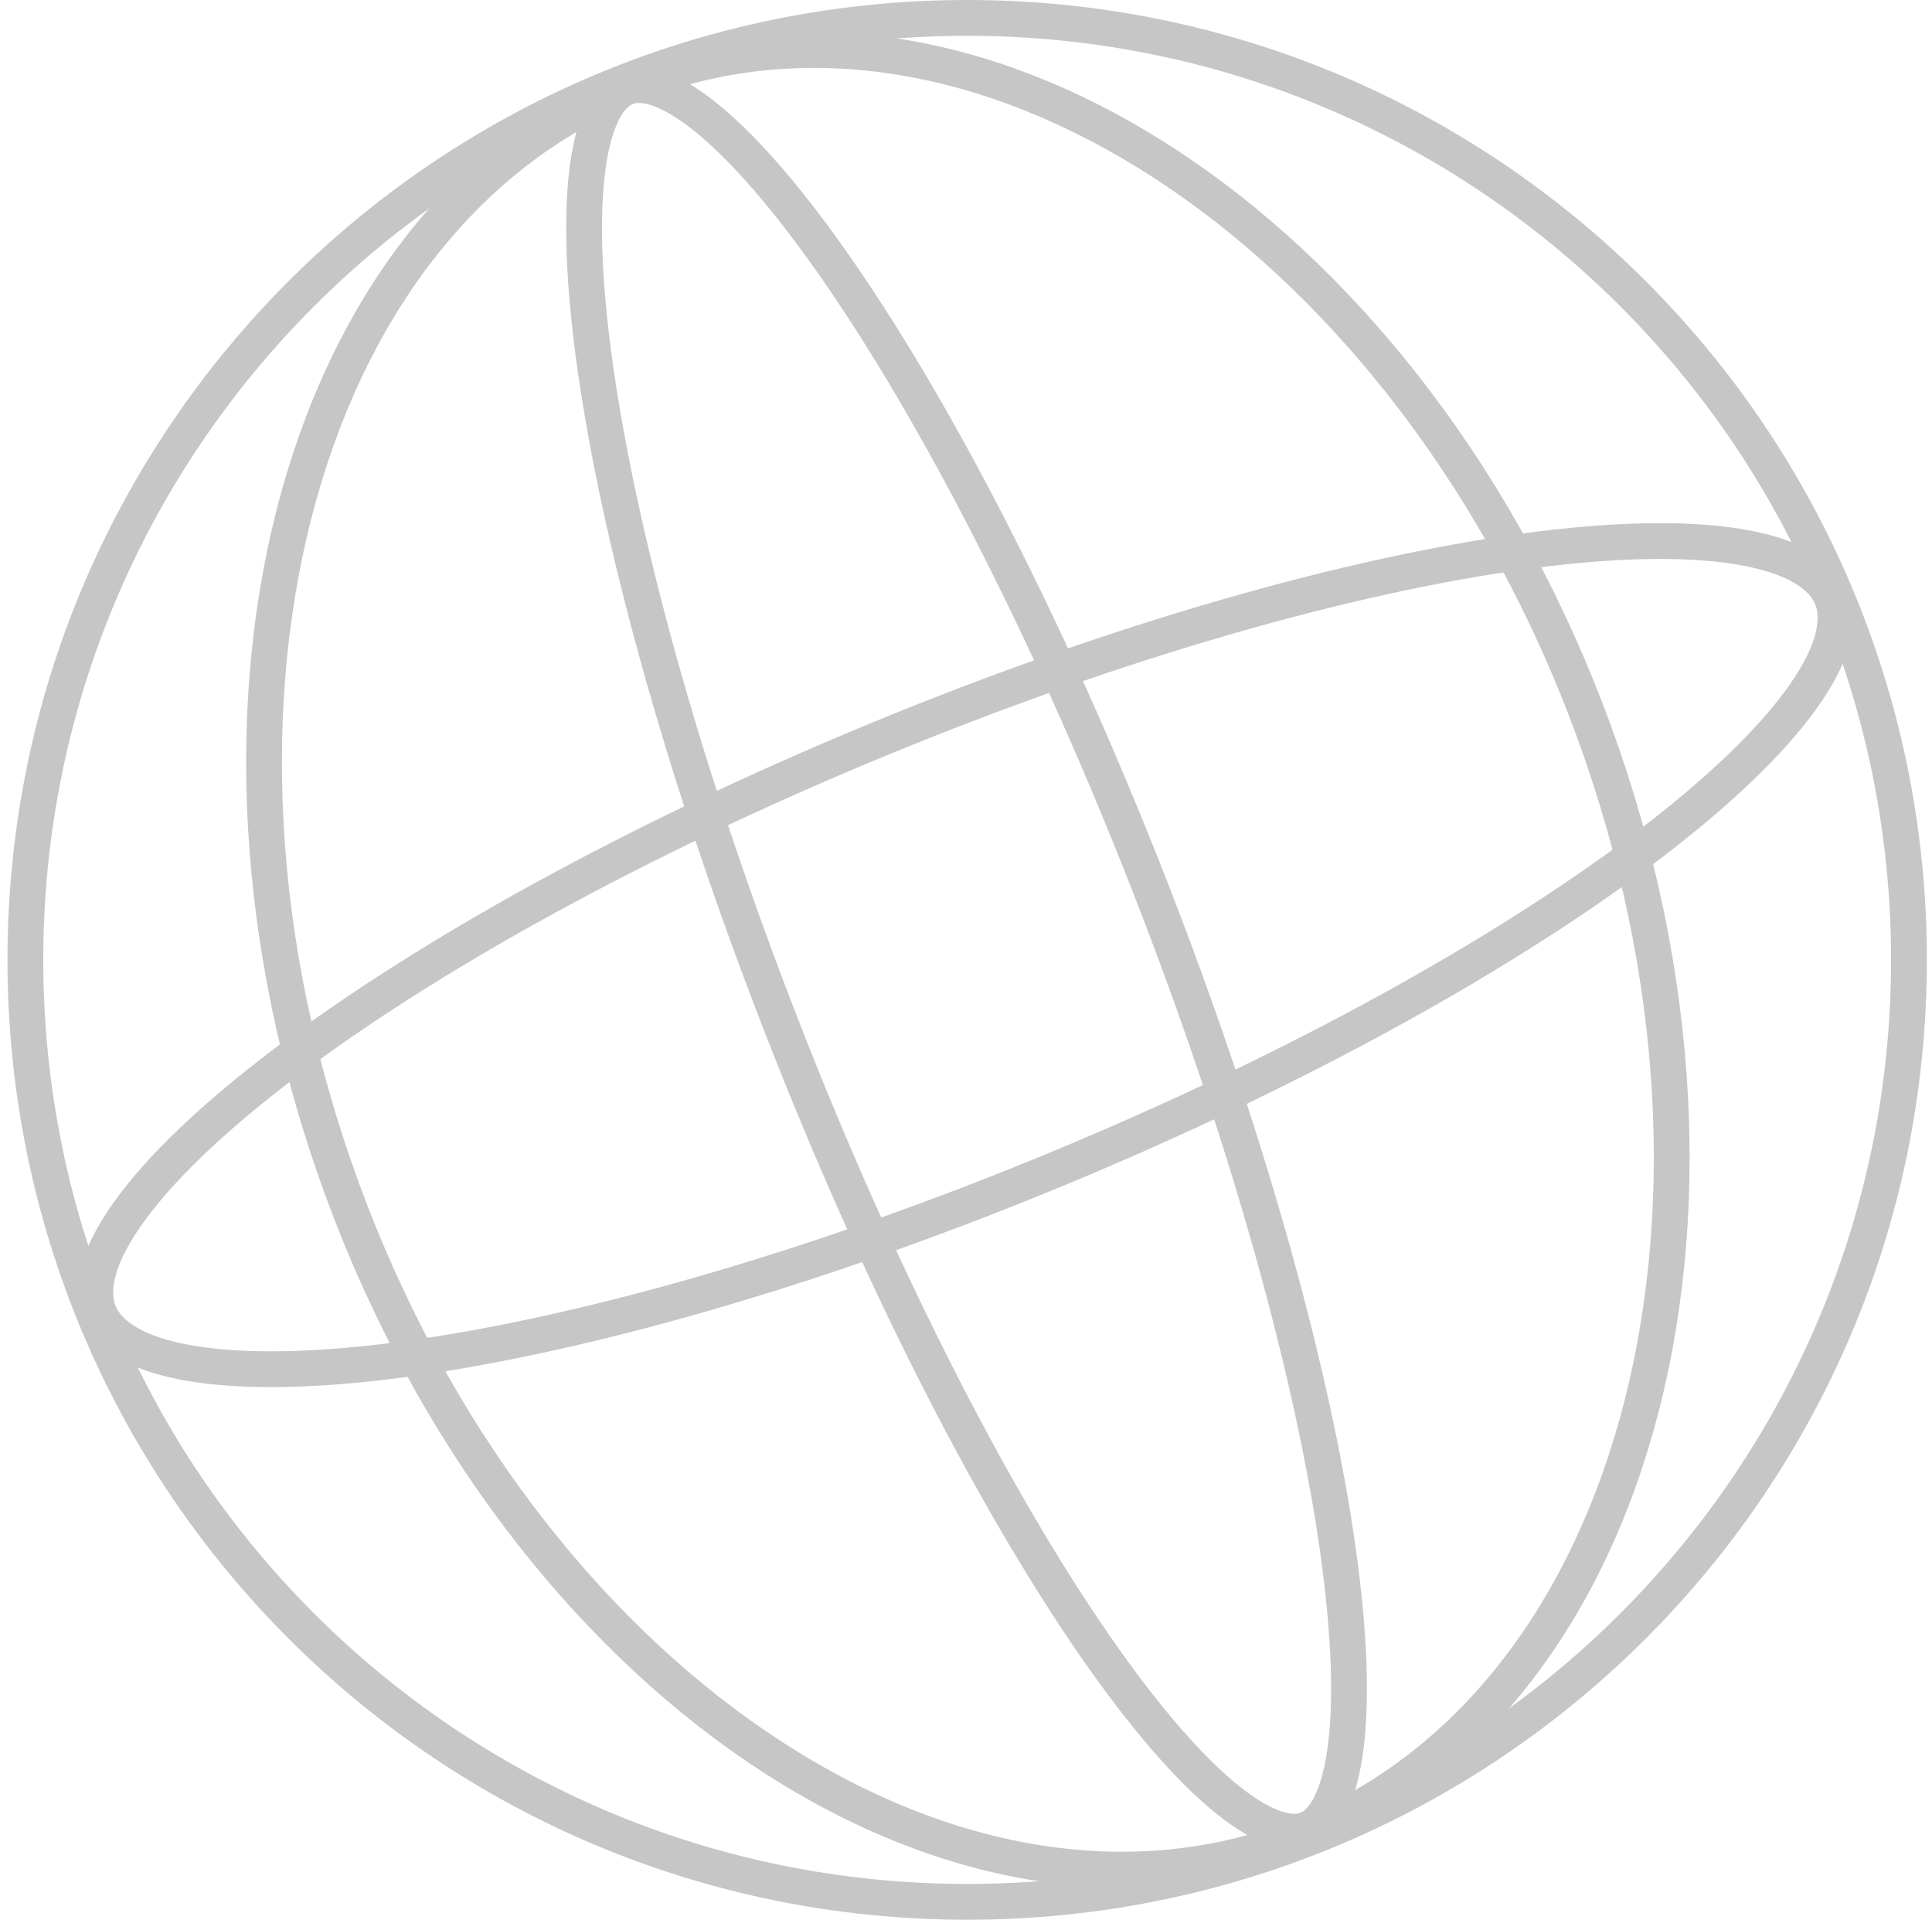
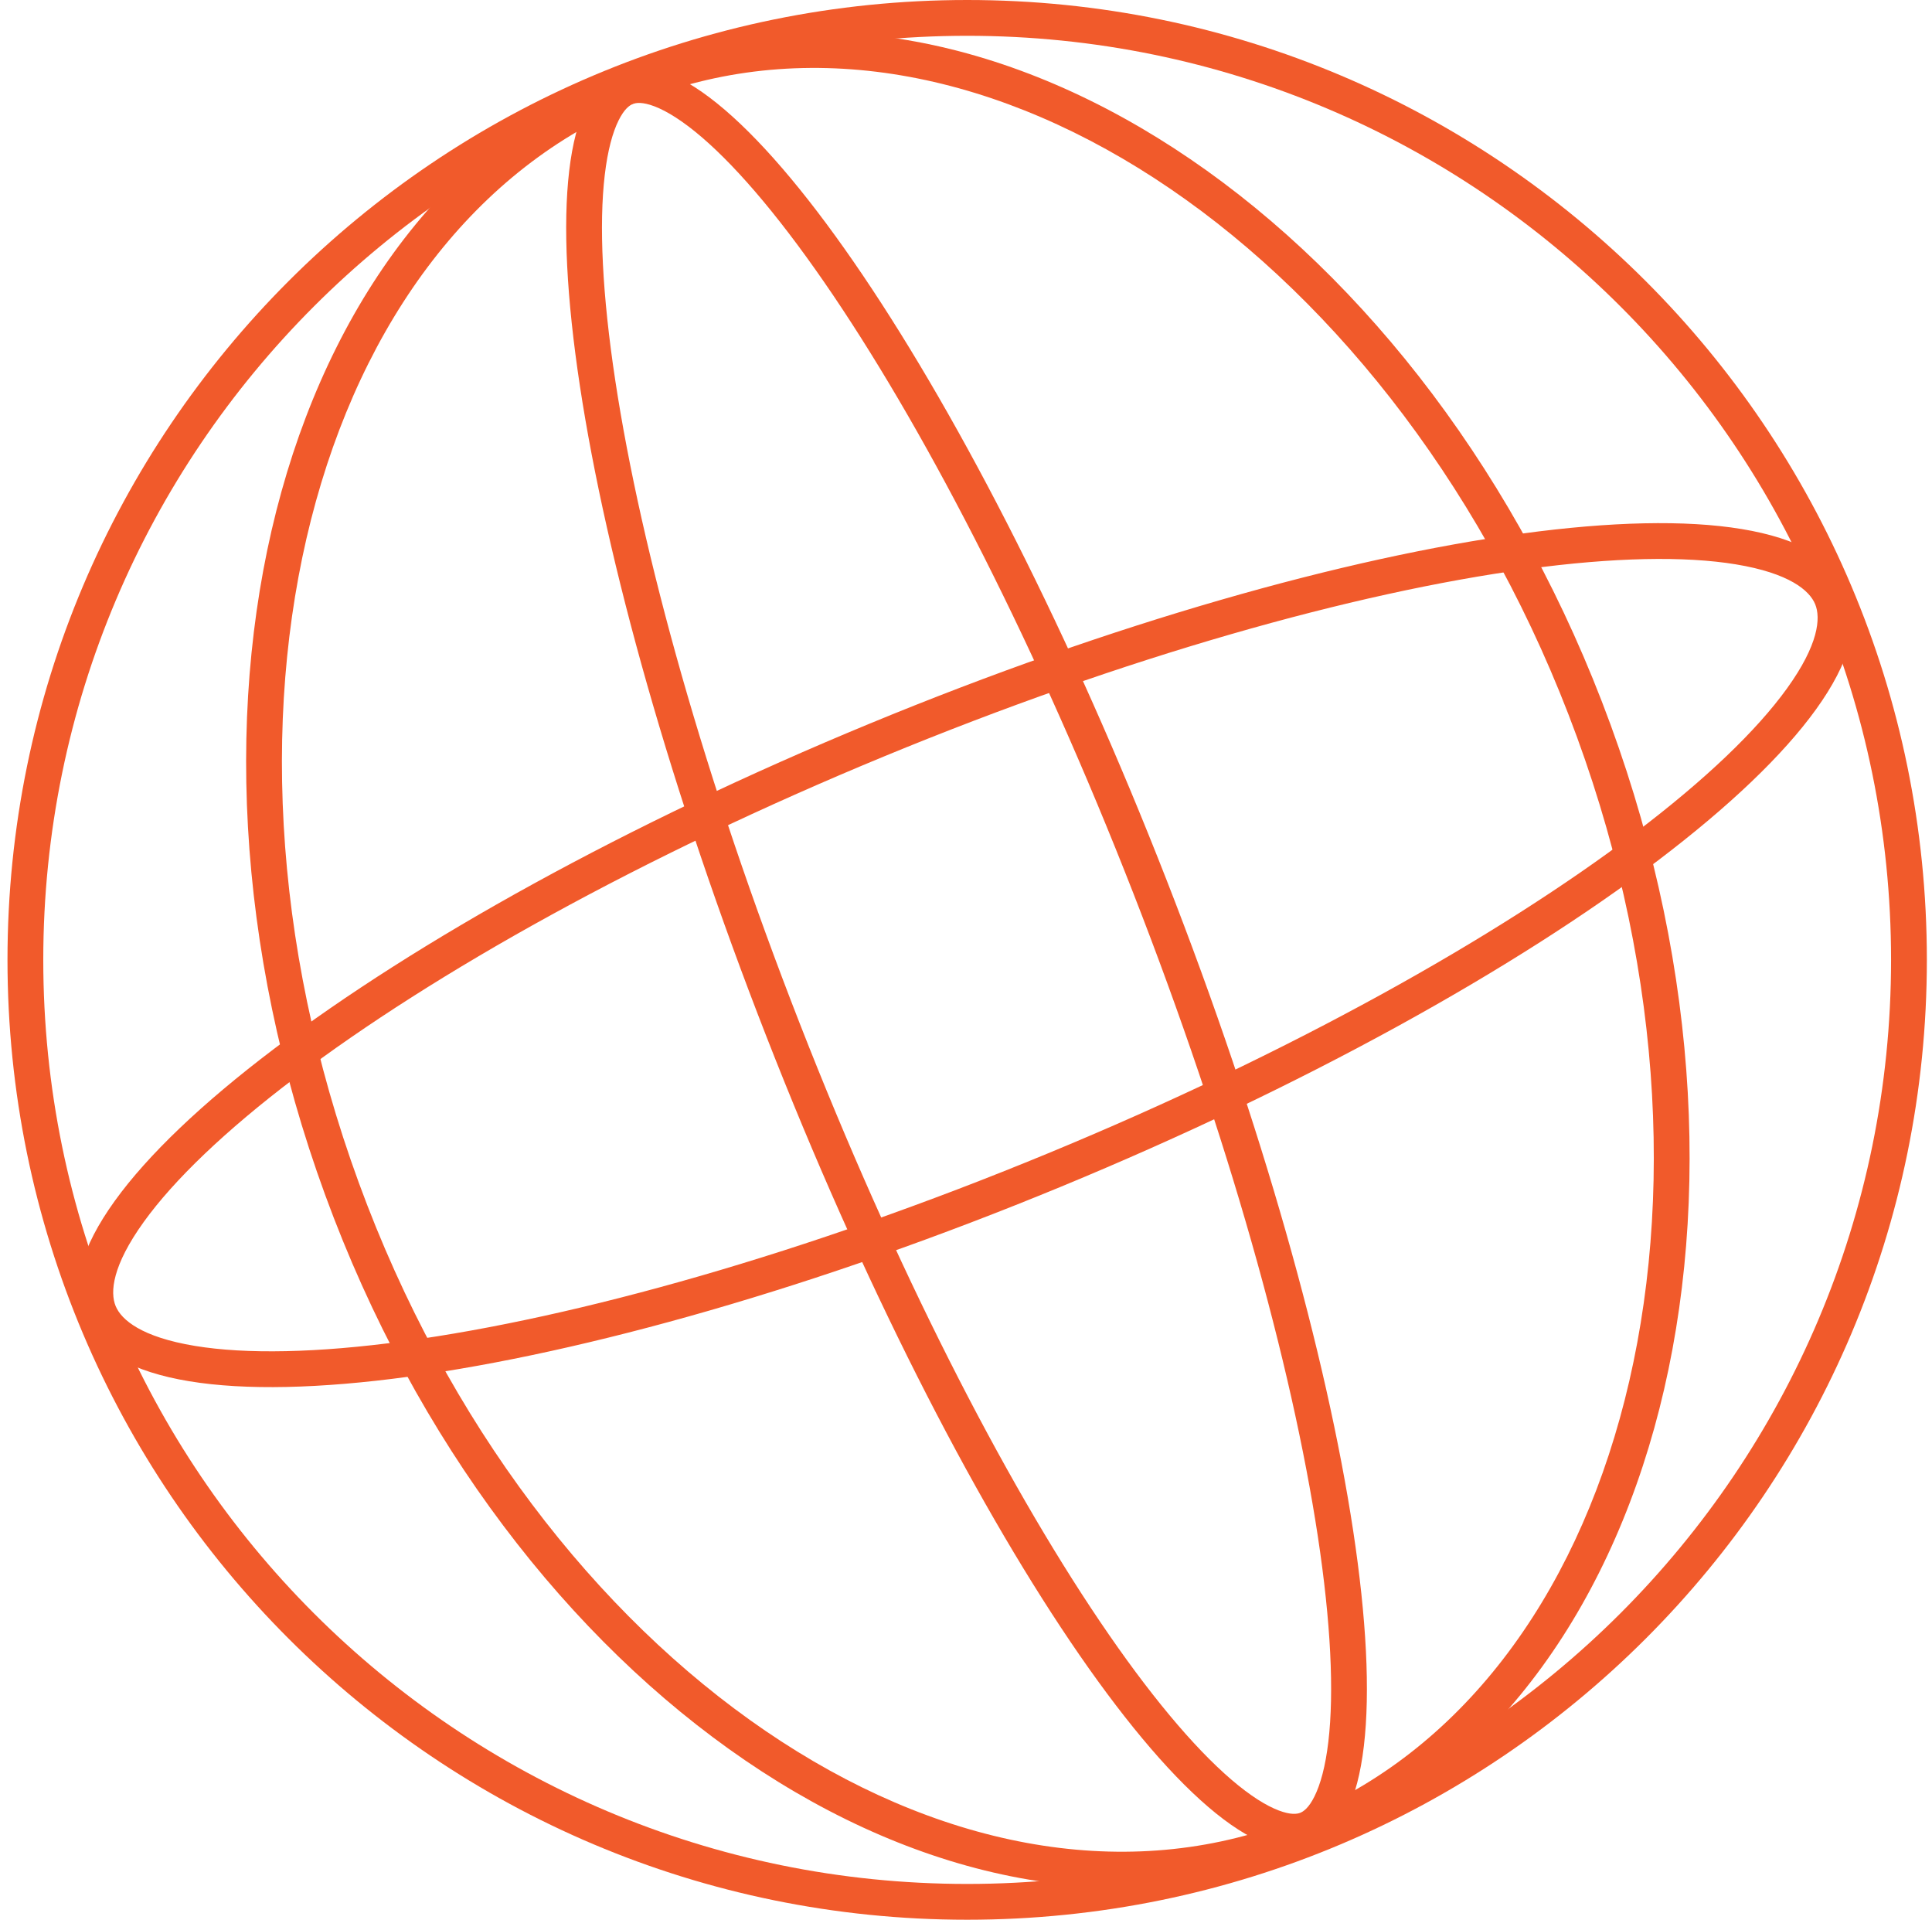
<svg xmlns="http://www.w3.org/2000/svg" width="153" height="152" viewBox="0 0 153 152" fill="none">
-   <path fill-rule="evenodd" clip-rule="evenodd" d="M104.361 121.634C102.3 108.057 97.279 89.999 89.751 70.724C82.222 51.449 73.674 34.769 65.987 23.389C62.13 17.68 58.577 13.436 55.57 10.858C54.064 9.567 52.81 8.795 51.829 8.42C50.868 8.053 50.366 8.136 50.119 8.232C49.873 8.328 49.448 8.608 48.99 9.529C48.522 10.47 48.124 11.887 47.892 13.857C47.428 17.791 47.692 23.319 48.726 30.131C50.787 43.709 55.807 61.767 63.336 81.041C70.865 100.316 79.412 116.996 87.1 128.376C90.957 134.086 94.51 138.329 97.517 140.908C99.023 142.199 100.276 142.971 101.258 143.345C102.219 143.712 102.721 143.63 102.967 143.534C103.214 143.438 103.639 143.158 104.097 142.236C104.564 141.296 104.963 139.879 105.195 137.909C105.659 133.975 105.395 128.447 104.361 121.634ZM103.999 146.174C112.751 142.755 107.554 108.514 92.391 69.693C77.228 30.872 57.84 2.173 49.088 5.592C40.336 9.01 45.533 43.252 60.696 82.073C75.859 120.893 95.246 149.592 103.999 146.174Z" fill="#C6C6C6" />
-   <path fill-rule="evenodd" clip-rule="evenodd" d="M128.276 112.31C132.61 96.719 131.878 77.483 124.885 58.359C117.892 39.234 106.043 24.063 92.674 14.945C79.299 5.824 64.621 2.874 51.645 7.619C38.669 12.364 29.355 24.087 25.02 39.684C20.685 55.275 21.418 74.511 28.411 93.635C35.404 112.76 47.252 127.93 60.622 137.048C73.996 146.17 88.674 149.119 101.651 144.375C114.627 139.63 123.94 127.907 128.276 112.31ZM102.624 147.037C130.735 136.758 141.893 96.619 127.547 57.385C113.201 18.151 78.782 -5.322 50.672 4.957C22.561 15.236 11.402 55.374 25.749 94.608C40.095 133.843 74.513 157.315 102.624 147.037Z" fill="#C6C6C6" />
-   <path fill-rule="evenodd" clip-rule="evenodd" d="M76.593 149.166C117.001 149.166 149.758 116.408 149.758 76C149.758 35.592 117.001 2.834 76.593 2.834C36.184 2.834 3.427 35.592 3.427 76C3.427 116.408 36.184 149.166 76.593 149.166ZM76.593 152C118.566 152 152.593 117.974 152.593 76C152.593 34.026 118.566 0 76.593 0C34.619 0 0.593 34.026 0.593 76C0.593 117.974 34.619 152 76.593 152Z" fill="#C6C6C6" />
-   <path fill-rule="evenodd" clip-rule="evenodd" d="M120.918 45.056C107.199 46.921 89.113 52.004 69.964 59.911C50.816 67.818 34.413 76.977 23.374 85.335C17.838 89.527 13.784 93.418 11.387 96.746C8.884 100.221 8.707 102.319 9.159 103.413C9.611 104.508 11.216 105.87 15.441 106.566C19.488 107.233 25.107 107.131 31.988 106.195C45.707 104.33 63.793 99.247 82.942 91.34C102.091 83.433 118.494 74.274 129.532 65.916C135.069 61.724 139.123 57.832 141.52 54.504C144.023 51.03 144.199 48.932 143.747 47.837C143.295 46.743 141.69 45.381 137.465 44.684C133.418 44.017 127.799 44.12 120.918 45.056ZM146.367 46.756C142.186 36.63 107.495 41.347 68.882 57.291C30.27 73.236 2.358 94.369 6.539 104.495C10.721 114.621 45.412 109.904 84.024 93.959C122.636 78.015 150.548 56.881 146.367 46.756Z" fill="#C6C6C6" />
+   <path fill-rule="evenodd" clip-rule="evenodd" d="M104.361 121.634C102.3 108.057 97.279 89.999 89.751 70.724C82.222 51.449 73.674 34.769 65.987 23.389C62.13 17.68 58.577 13.436 55.57 10.858C54.064 9.567 52.81 8.795 51.829 8.42C50.868 8.053 50.366 8.136 50.119 8.232C49.873 8.328 49.448 8.608 48.99 9.529C48.522 10.47 48.124 11.887 47.892 13.857C47.428 17.791 47.692 23.319 48.726 30.131C50.787 43.709 55.807 61.767 63.336 81.041C70.865 100.316 79.412 116.996 87.1 128.376C90.957 134.086 94.51 138.329 97.517 140.908C99.023 142.199 100.276 142.971 101.258 143.345C102.219 143.712 102.721 143.63 102.967 143.534C103.214 143.438 103.639 143.158 104.097 142.236C104.564 141.296 104.963 139.879 105.195 137.909C105.659 133.975 105.395 128.447 104.361 121.634ZM103.999 146.174C112.751 142.755 107.554 108.514 92.391 69.693C77.228 30.872 57.84 2.173 49.088 5.592C40.336 9.01 45.533 43.252 60.696 82.073C75.859 120.893 95.246 149.592 103.999 146.174Z" fill="#F15A2B" />
+   <path fill-rule="evenodd" clip-rule="evenodd" d="M128.276 112.31C132.61 96.719 131.878 77.483 124.885 58.359C117.892 39.234 106.043 24.063 92.674 14.945C79.299 5.824 64.621 2.874 51.645 7.619C38.669 12.364 29.355 24.087 25.02 39.684C20.685 55.275 21.418 74.511 28.411 93.635C35.404 112.76 47.252 127.93 60.622 137.048C73.996 146.17 88.674 149.119 101.651 144.375C114.627 139.63 123.94 127.907 128.276 112.31ZM102.624 147.037C130.735 136.758 141.893 96.619 127.547 57.385C113.201 18.151 78.782 -5.322 50.672 4.957C22.561 15.236 11.402 55.374 25.749 94.608C40.095 133.843 74.513 157.315 102.624 147.037Z" fill="#F15A2B" />
+   <path fill-rule="evenodd" clip-rule="evenodd" d="M76.593 149.166C117.001 149.166 149.758 116.408 149.758 76C149.758 35.592 117.001 2.834 76.593 2.834C36.184 2.834 3.427 35.592 3.427 76C3.427 116.408 36.184 149.166 76.593 149.166ZM76.593 152C118.566 152 152.593 117.974 152.593 76C152.593 34.026 118.566 0 76.593 0C34.619 0 0.593 34.026 0.593 76C0.593 117.974 34.619 152 76.593 152Z" fill="#F15A2B" />
+   <path fill-rule="evenodd" clip-rule="evenodd" d="M120.918 45.056C107.199 46.921 89.113 52.004 69.964 59.911C50.816 67.818 34.413 76.977 23.374 85.335C17.838 89.527 13.784 93.418 11.387 96.746C8.884 100.221 8.707 102.319 9.159 103.413C9.611 104.508 11.216 105.87 15.441 106.566C19.488 107.233 25.107 107.131 31.988 106.195C45.707 104.33 63.793 99.247 82.942 91.34C102.091 83.433 118.494 74.274 129.532 65.916C135.069 61.724 139.123 57.832 141.52 54.504C144.023 51.03 144.199 48.932 143.747 47.837C143.295 46.743 141.69 45.381 137.465 44.684C133.418 44.017 127.799 44.12 120.918 45.056ZM146.367 46.756C142.186 36.63 107.495 41.347 68.882 57.291C30.27 73.236 2.358 94.369 6.539 104.495C10.721 114.621 45.412 109.904 84.024 93.959C122.636 78.015 150.548 56.881 146.367 46.756Z" fill="#F15A2B" />
</svg>
